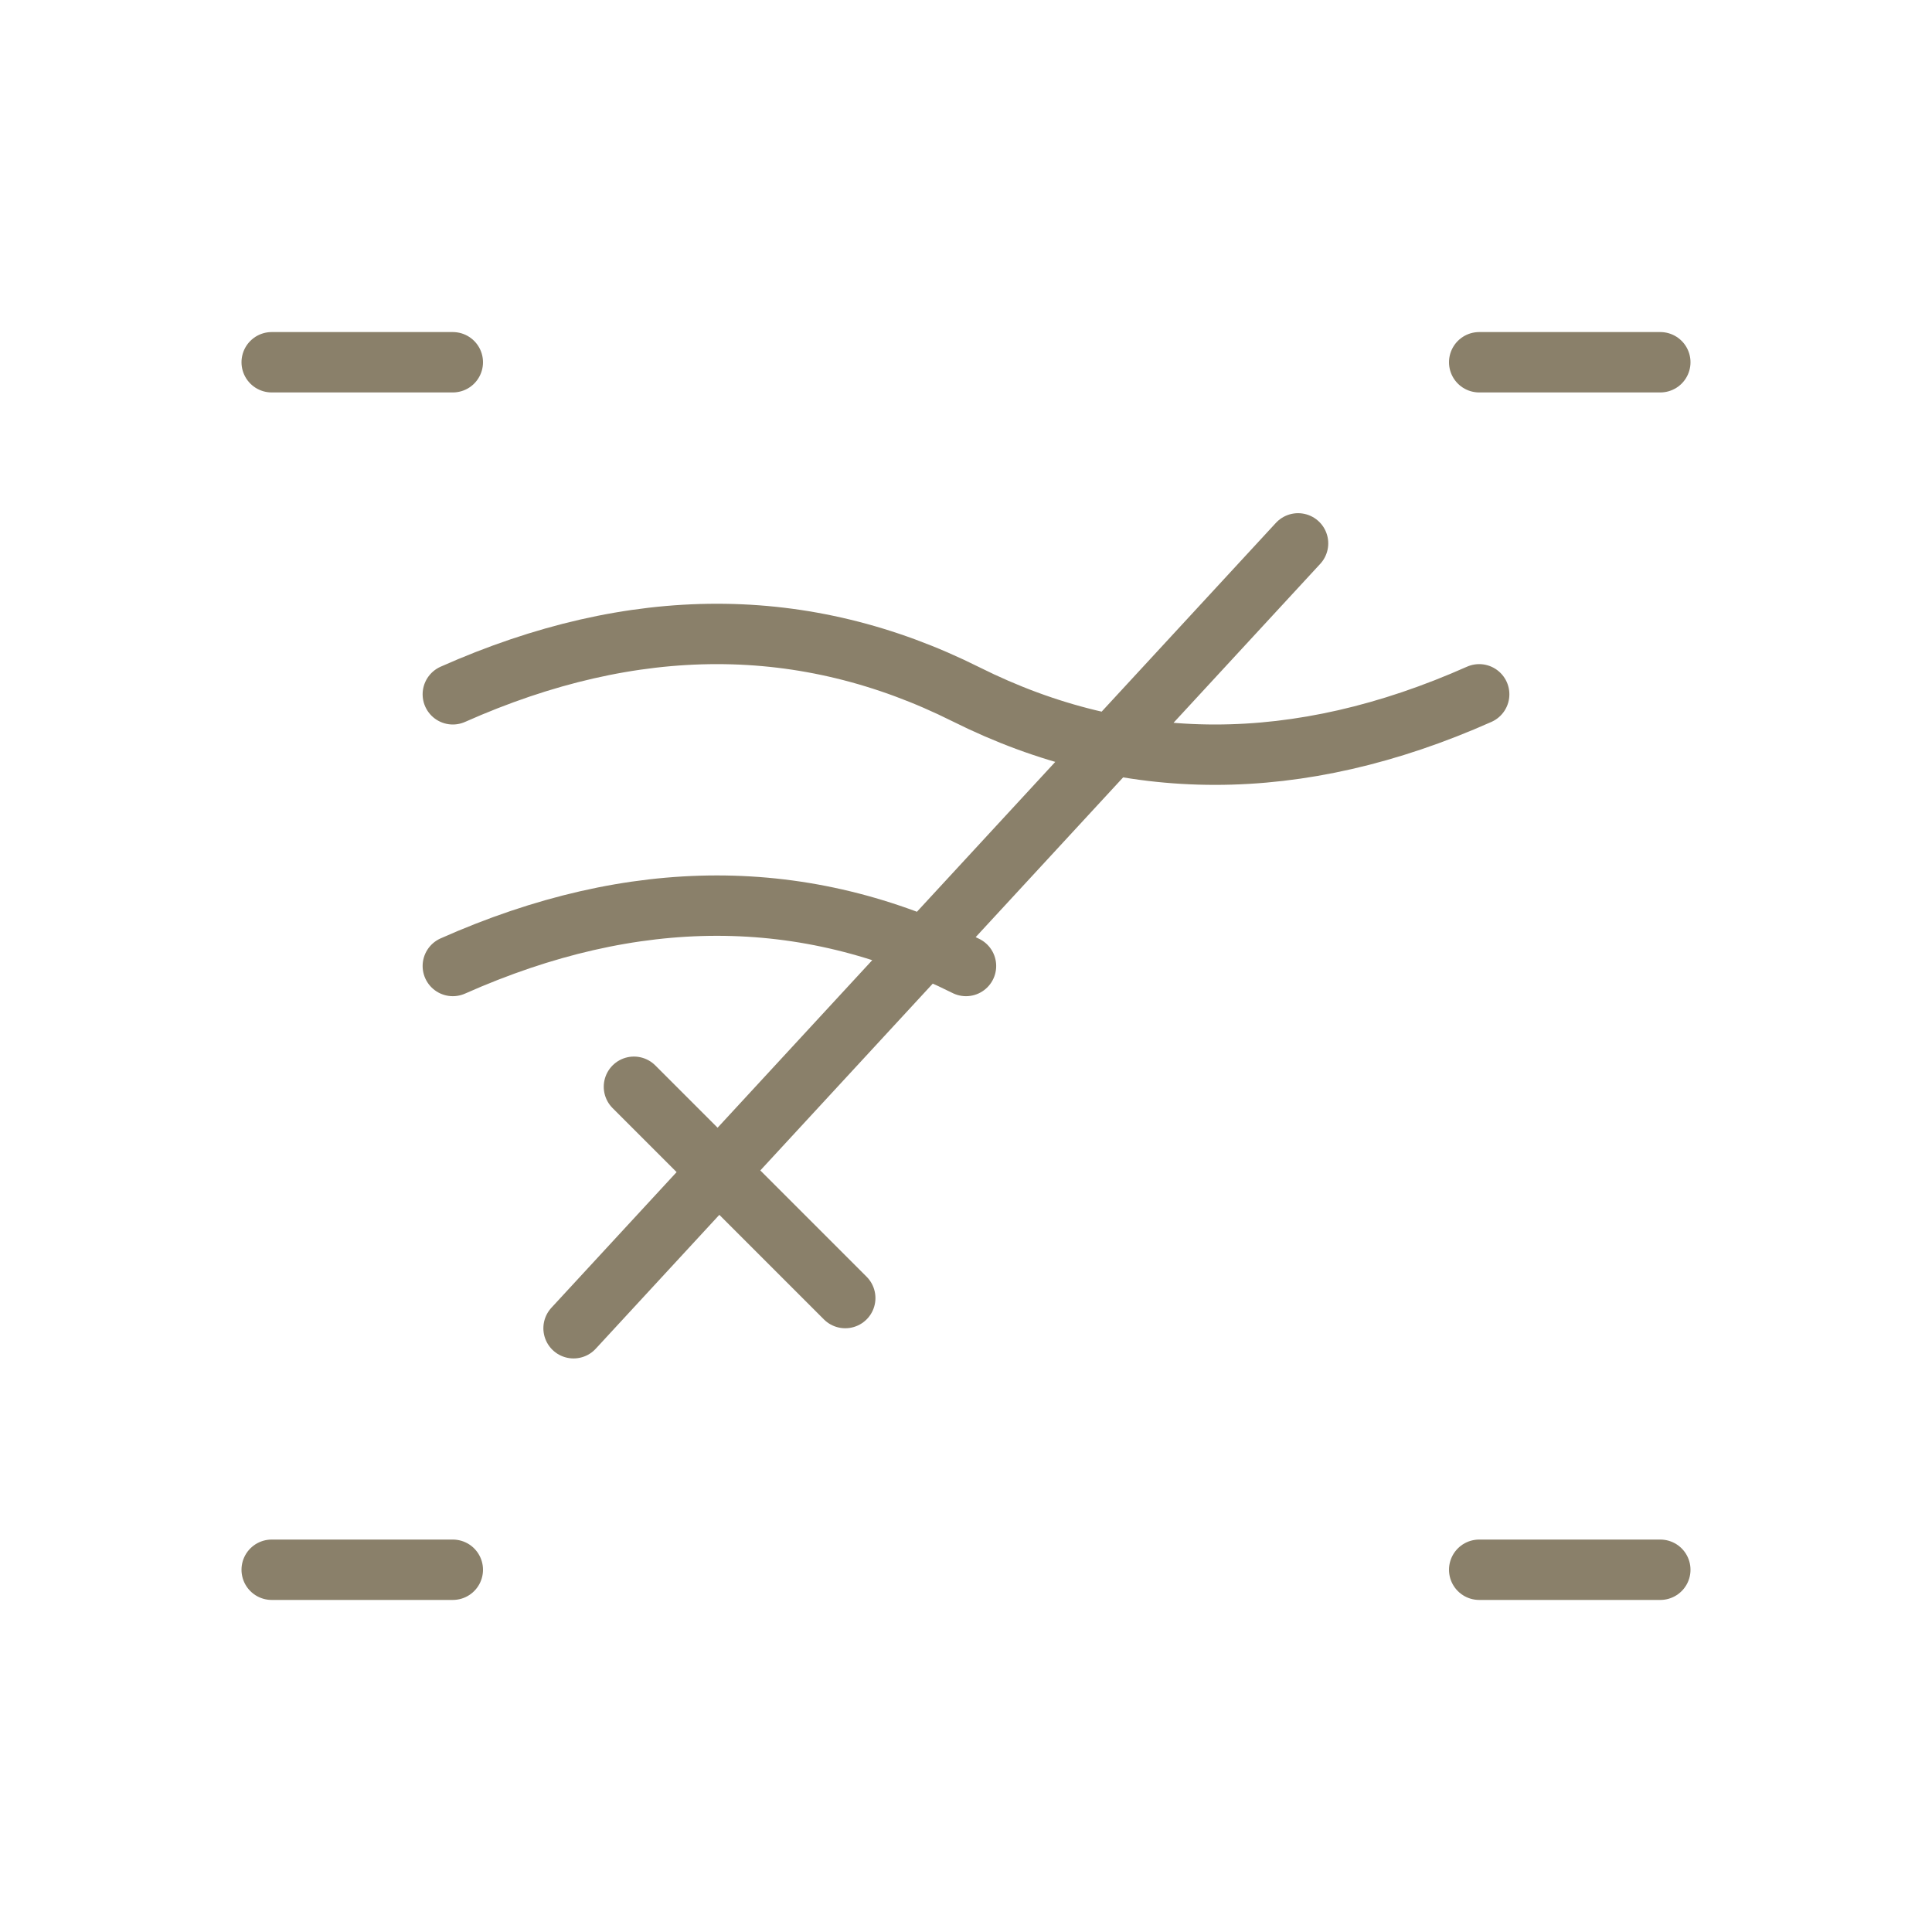
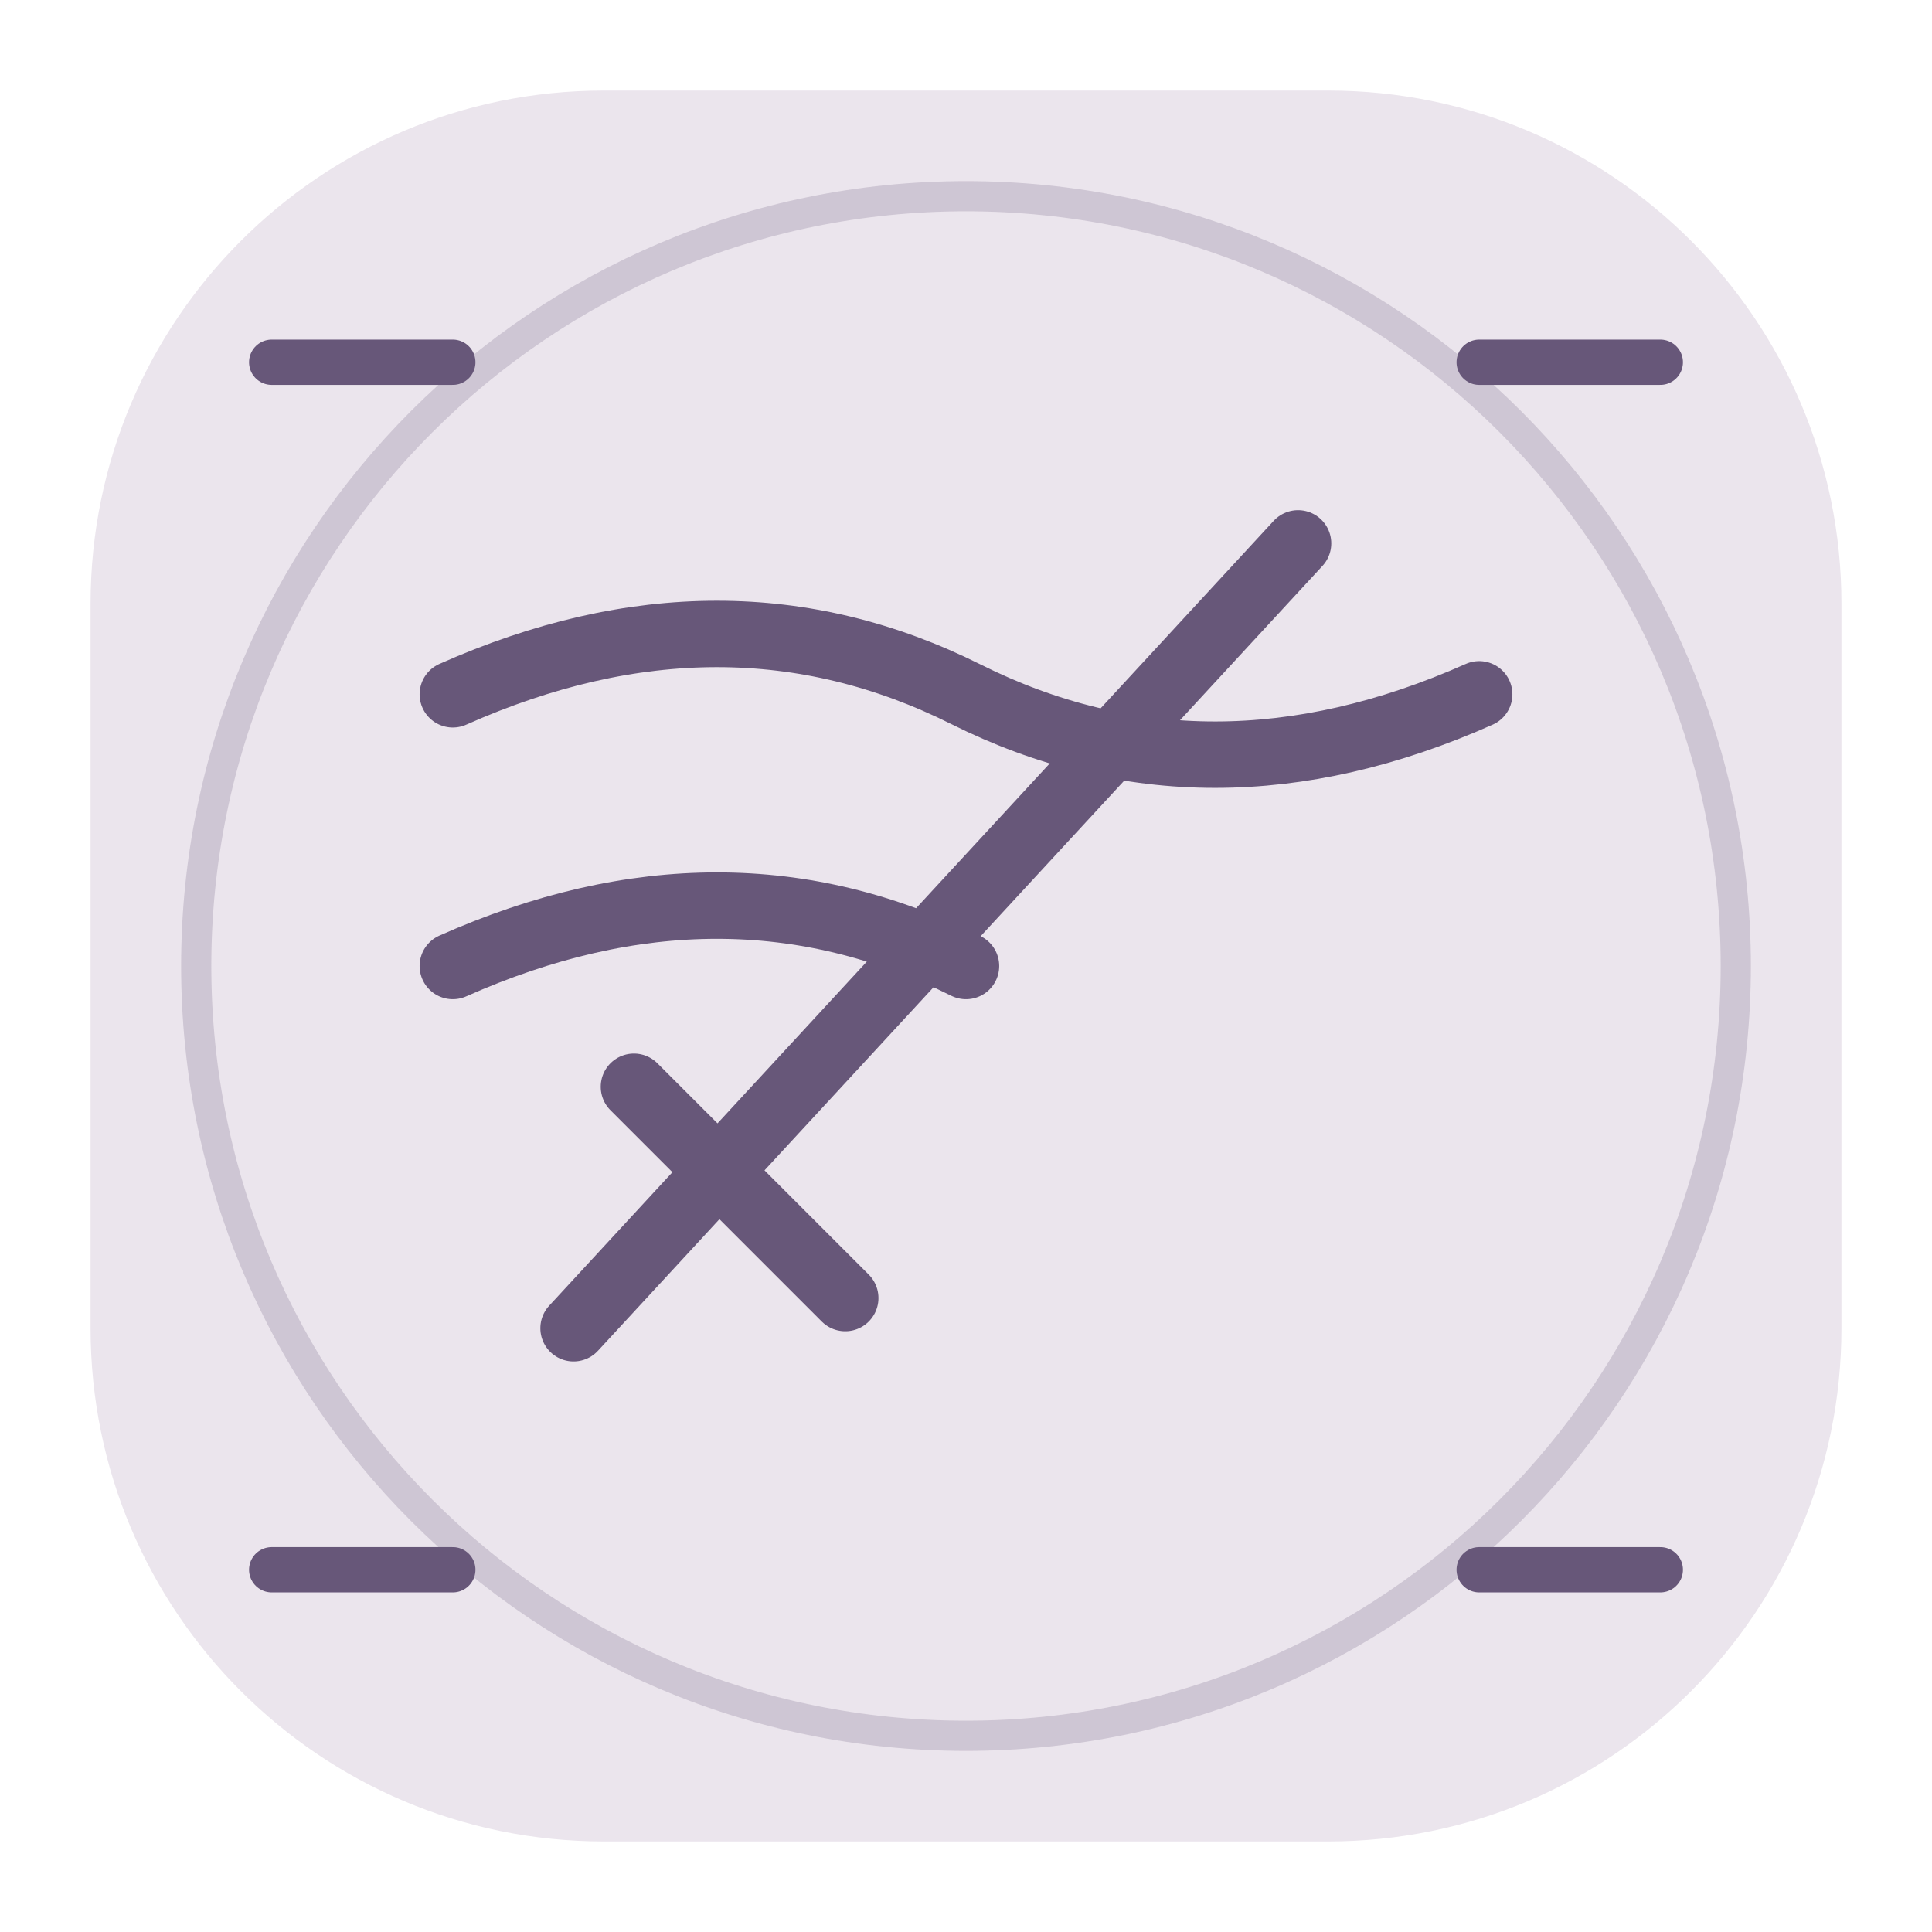
- <svg xmlns="http://www.w3.org/2000/svg" viewBox="0 0 64 64" fill="none" stroke="#8a806a" stroke-width="2" stroke-linecap="round" stroke-linejoin="round">
-   <path d="M9 12H15M49 12H55M9 52H15M49 52H55" />
+ <svg xmlns="http://www.w3.org/2000/svg" viewBox="0 0 64 64" fill="none" stroke="#675779" stroke-width="2.2" stroke-linecap="round" stroke-linejoin="round">
+   <rect x="3" y="3" width="58" height="58" rx="17" fill="#ebe5ed" stroke="none" />
+   <circle cx="32" cy="32" r="25.5" opacity=".22" stroke-width="1" />
+   <path d="M9 12H15M49 12H55M9 52H15M49 52H55" stroke-width="1.5" />
  <path d="M19 44L43 18M21 36L28 43M15 23Q24 19 32 23Q40 27 49 23M15 32Q24 28 32 32" />
</svg>
